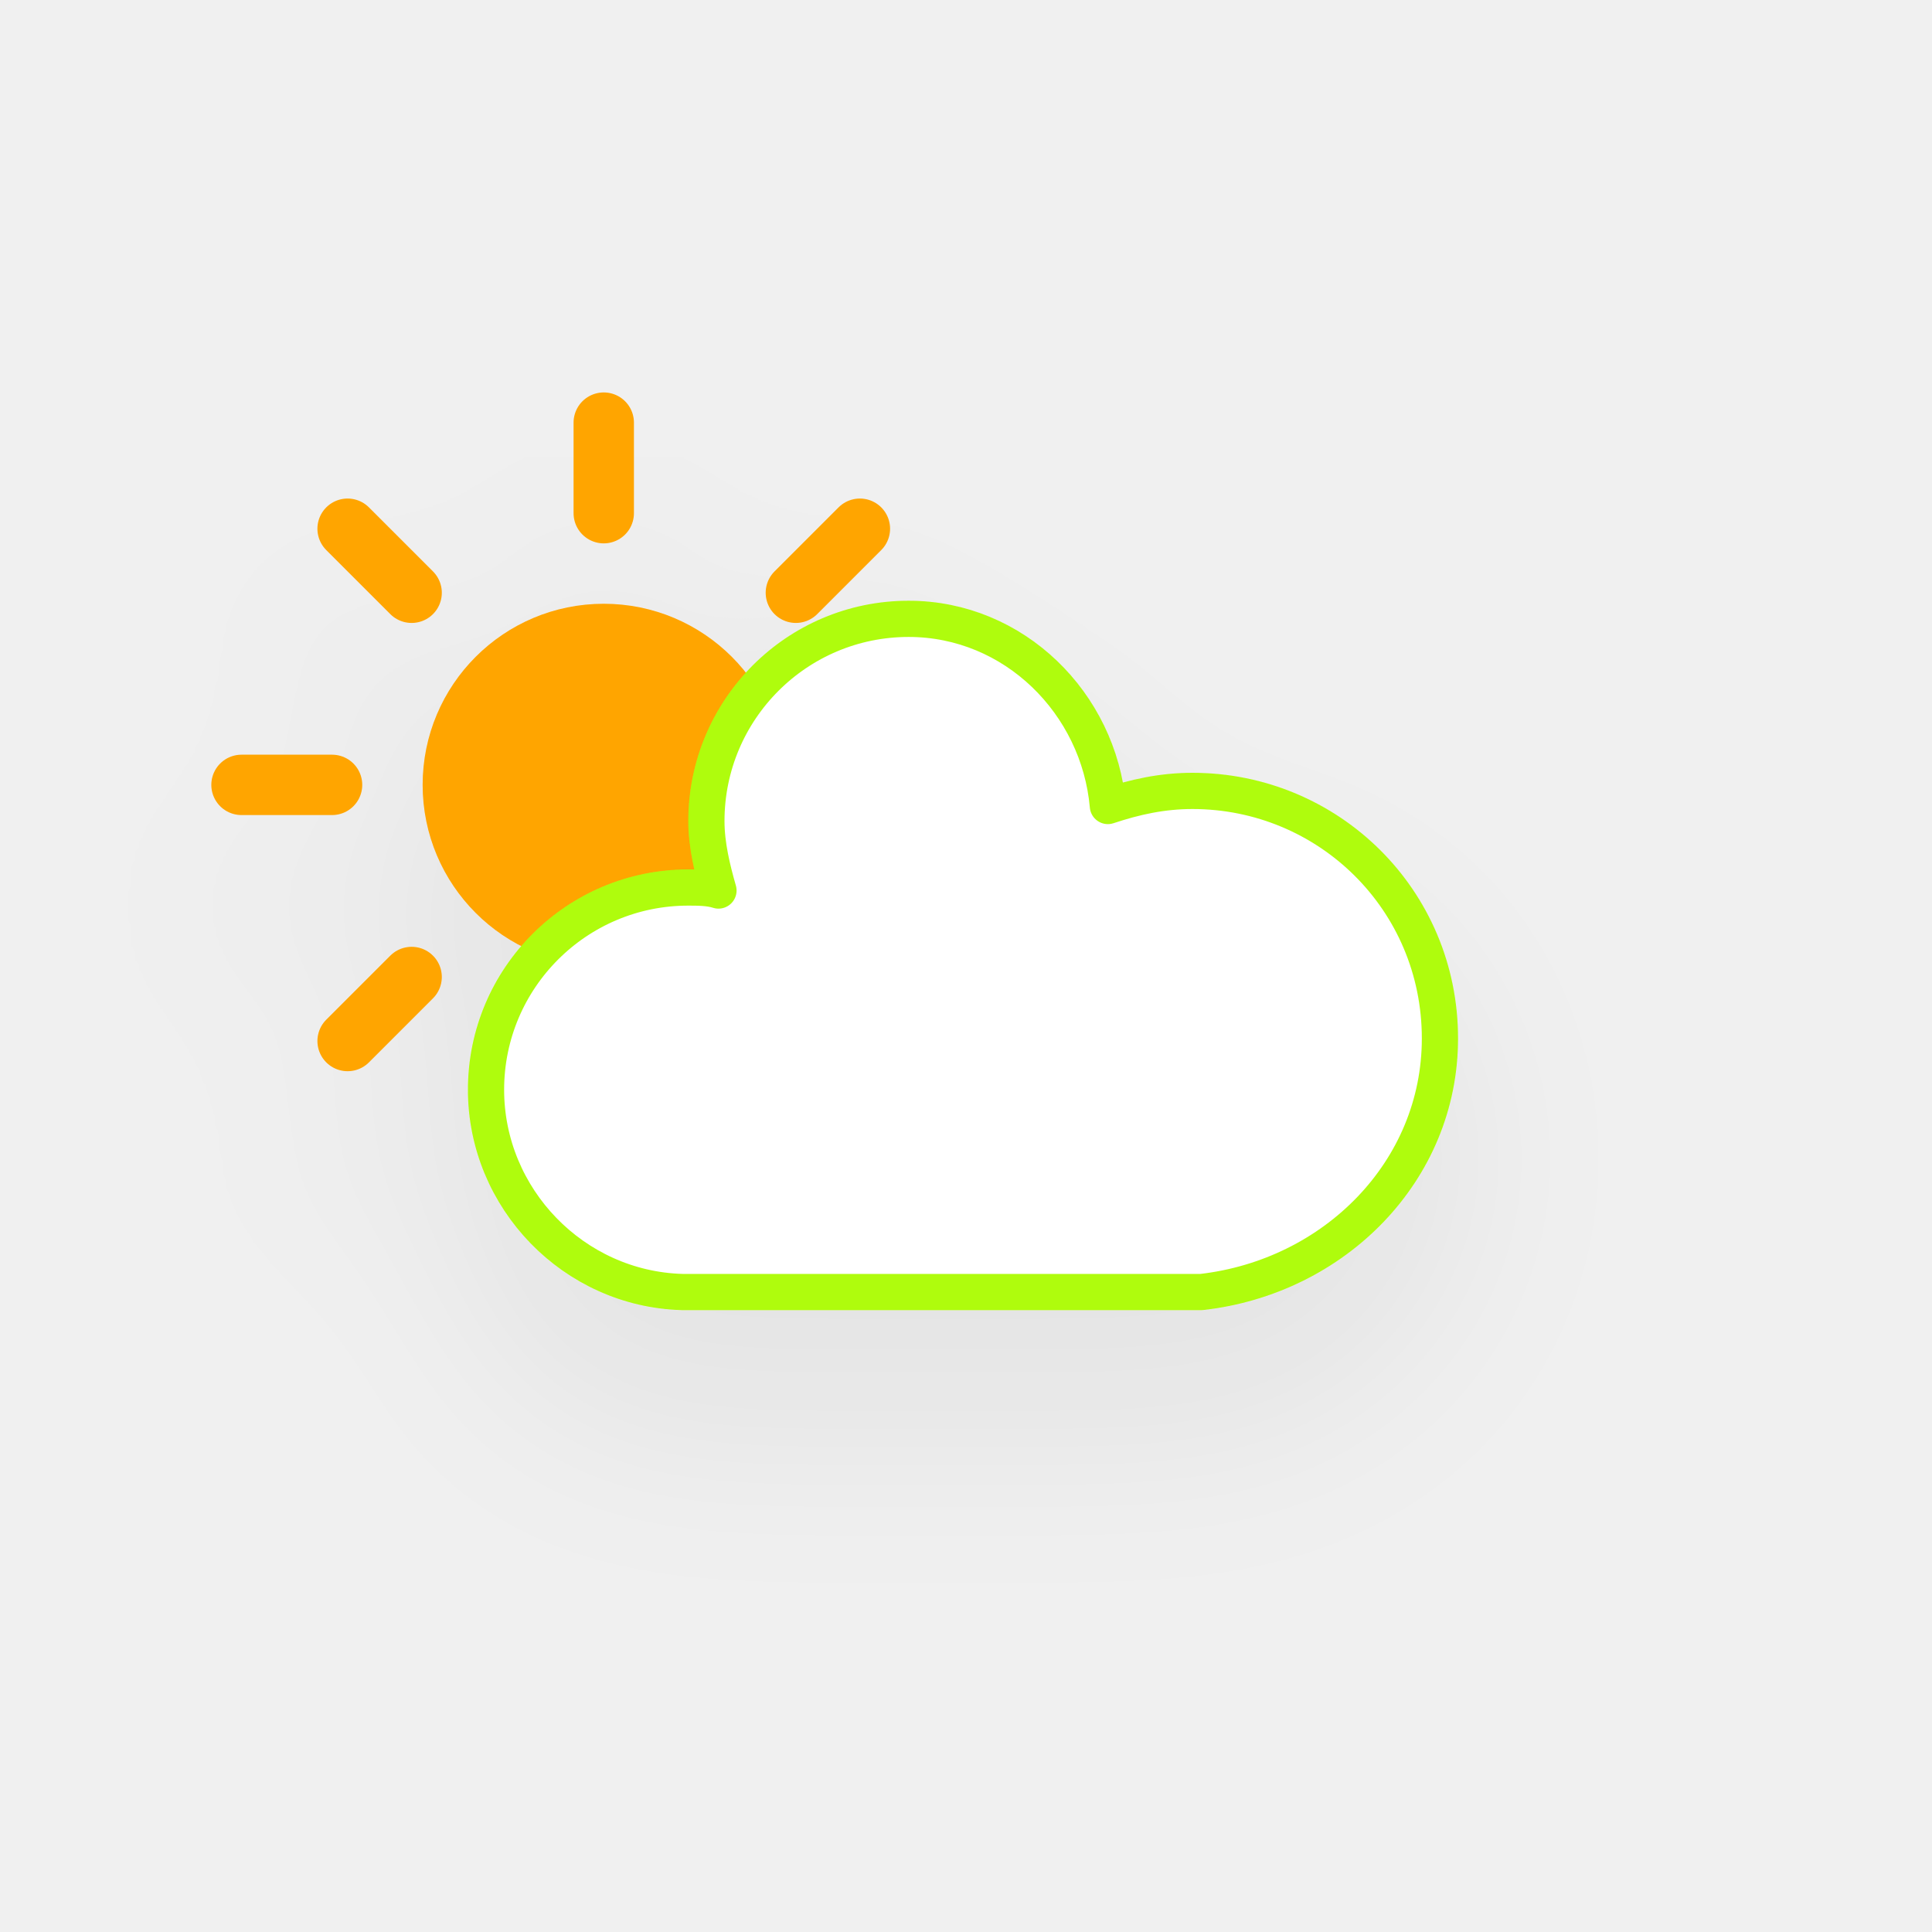
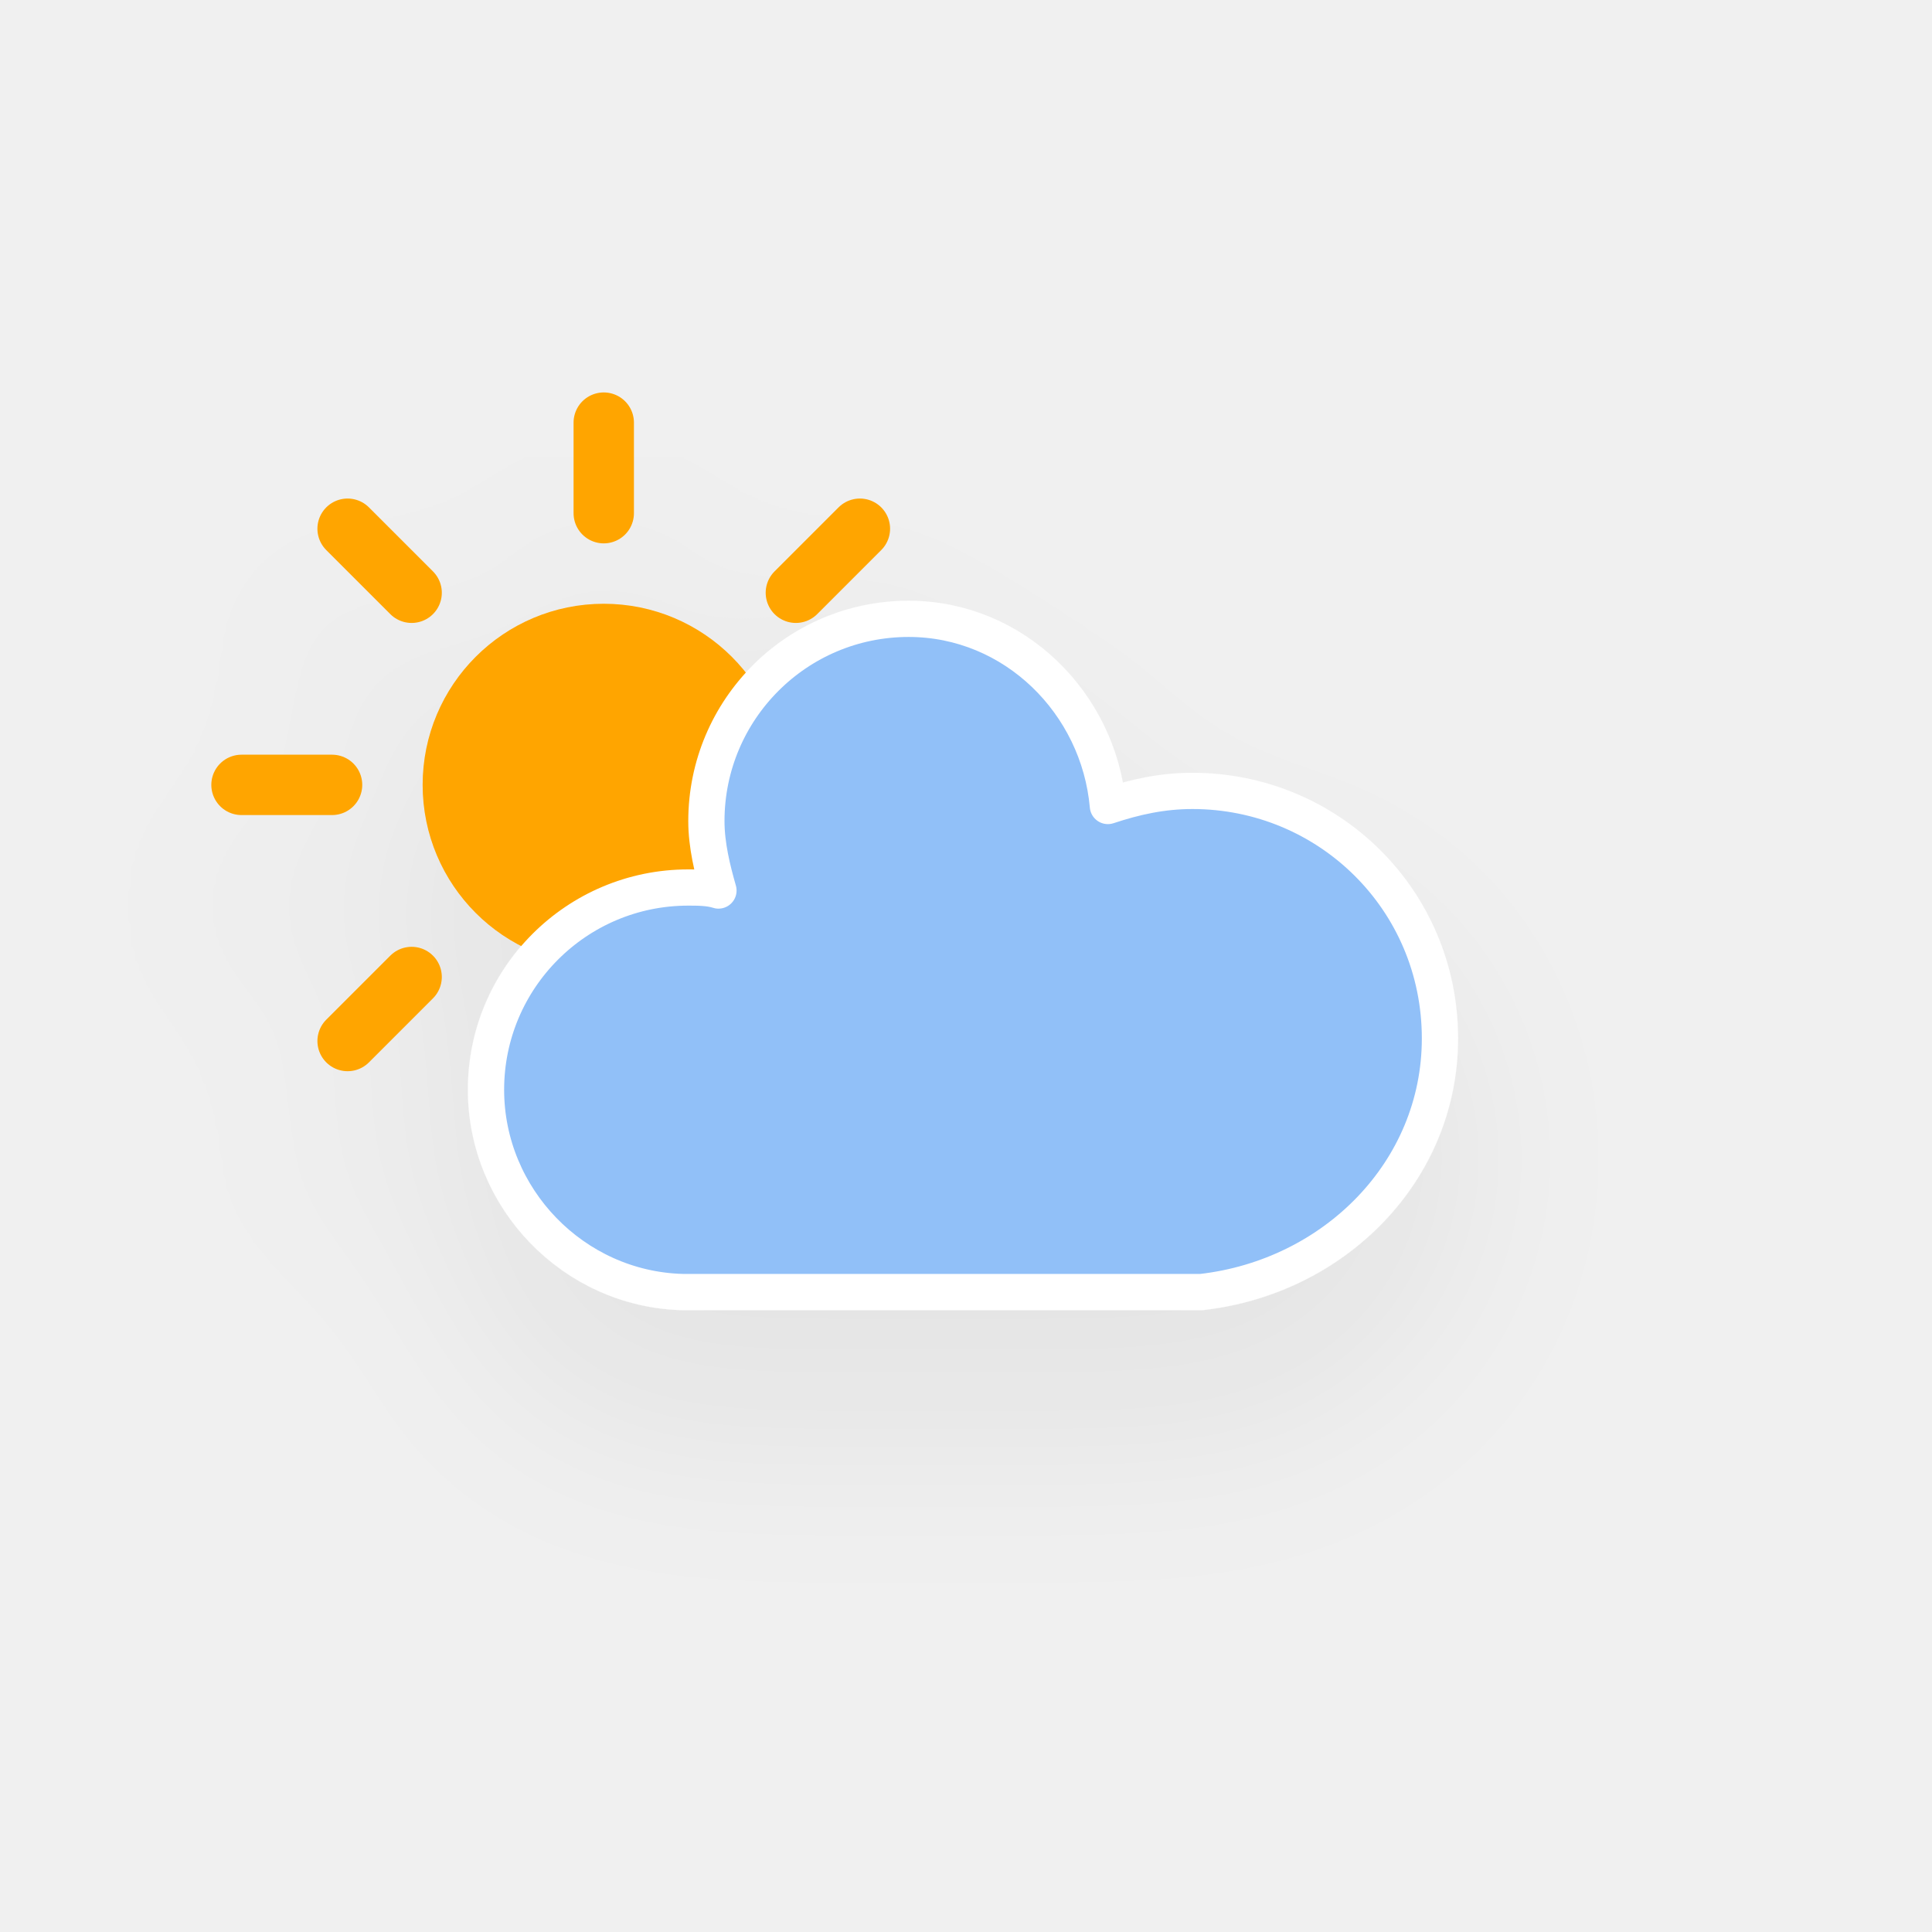
<svg xmlns="http://www.w3.org/2000/svg" version="1.1" width="64" height="64" viewbox="0 0 64 64">
  <defs>
    <filter id="blur" width="200%" height="200%">
      <feGaussianBlur in="SourceAlpha" stdDeviation="3" />
      <feOffset dx="0" dy="4" result="offsetblur" />
      <feComponentTransfer>
        <feFuncA type="linear" slope="0.05" />
      </feComponentTransfer>
      <feMerge>
        <feMergeNode />
        <feMergeNode in="SourceGraphic" />
      </feMerge>
    </filter>
    <style type="text/css">
/*
** CLOUDS
*/
@keyframes am-weather-cloud-2 {
  0% {
    -webkit-transform: translate(0px,0px);
       -moz-transform: translate(0px,0px);
        -ms-transform: translate(0px,0px);
            transform: translate(0px,0px);
  }

  50% {
    -webkit-transform: translate(2px,0px);
       -moz-transform: translate(2px,0px);
        -ms-transform: translate(2px,0px);
            transform: translate(2px,0px);
  }

  100% {
    -webkit-transform: translate(0px,0px);
       -moz-transform: translate(0px,0px);
        -ms-transform: translate(0px,0px);
            transform: translate(0px,0px);
  }
}

.am-weather-cloud-2 {
  -webkit-animation-name: am-weather-cloud-2;
     -moz-animation-name: am-weather-cloud-2;
          animation-name: am-weather-cloud-2;
  -webkit-animation-duration: 3s;
     -moz-animation-duration: 3s;
          animation-duration: 3s;
  -webkit-animation-timing-function: linear;
     -moz-animation-timing-function: linear;
          animation-timing-function: linear;
  -webkit-animation-iteration-count: infinite;
     -moz-animation-iteration-count: infinite;
          animation-iteration-count: infinite;
}

/*
** SUN
*/
@keyframes am-weather-sun {
  0% {
    -webkit-transform: rotate(0deg);
       -moz-transform: rotate(0deg);
        -ms-transform: rotate(0deg);
            transform: rotate(0deg);
  }

  100% {
    -webkit-transform: rotate(360deg);
       -moz-transform: rotate(360deg);
        -ms-transform: rotate(360deg);
            transform: rotate(360deg);
  }
}

.am-weather-sun {
  -webkit-animation-name: am-weather-sun;
     -moz-animation-name: am-weather-sun;
      -ms-animation-name: am-weather-sun;
          animation-name: am-weather-sun;
  -webkit-animation-duration: 9s;
     -moz-animation-duration: 9s;
      -ms-animation-duration: 9s;
          animation-duration: 9s;
  -webkit-animation-timing-function: linear;
     -moz-animation-timing-function: linear;
      -ms-animation-timing-function: linear;
          animation-timing-function: linear;
  -webkit-animation-iteration-count: infinite;
     -moz-animation-iteration-count: infinite;
      -ms-animation-iteration-count: infinite;
          animation-iteration-count: infinite;
}

@keyframes am-weather-sun-shiny {
  0% {
    stroke-dasharray: 3px 10px;
    stroke-dashoffset: 0px;
  }

  50% {
    stroke-dasharray: 0.1px 10px;
    stroke-dashoffset: -1px;
  }

  100% {
    stroke-dasharray: 3px 10px;
    stroke-dashoffset: 0px;
  }
}

.am-weather-sun-shiny line {
  -webkit-animation-name: am-weather-sun-shiny;
     -moz-animation-name: am-weather-sun-shiny;
      -ms-animation-name: am-weather-sun-shiny;
          animation-name: am-weather-sun-shiny;
  -webkit-animation-duration: 2s;
     -moz-animation-duration: 2s;
      -ms-animation-duration: 2s;
          animation-duration: 2s;
  -webkit-animation-timing-function: linear;
     -moz-animation-timing-function: linear;
      -ms-animation-timing-function: linear;
          animation-timing-function: linear;
  -webkit-animation-iteration-count: infinite;
     -moz-animation-iteration-count: infinite;
      -ms-animation-iteration-count: infinite;
          animation-iteration-count: infinite;
}
        </style>
  </defs>
  <g filter="url(#blur)" id="cloudy-day-1">
    <g transform="translate(20,10)">
      <g transform="translate(0,16)">
        <g class="am-weather-sun">
          <g>
            <line fill="none" stroke="orange" stroke-linecap="round" stroke-width="2" transform="translate(0,9)" x1="0" x2="0" y1="0" y2="3" />
          </g>
          <g transform="rotate(45)">
            <line fill="none" stroke="orange" stroke-linecap="round" stroke-width="2" transform="translate(0,9)" x1="0" x2="0" y1="0" y2="3" />
          </g>
          <g transform="rotate(90)">
            <line fill="none" stroke="orange" stroke-linecap="round" stroke-width="2" transform="translate(0,9)" x1="0" x2="0" y1="0" y2="3" />
          </g>
          <g transform="rotate(135)">
            <line fill="none" stroke="orange" stroke-linecap="round" stroke-width="2" transform="translate(0,9)" x1="0" x2="0" y1="0" y2="3" />
          </g>
          <g transform="rotate(180)">
            <line fill="none" stroke="orange" stroke-linecap="round" stroke-width="2" transform="translate(0,9)" x1="0" x2="0" y1="0" y2="3" />
          </g>
          <g transform="rotate(225)">
            <line fill="none" stroke="orange" stroke-linecap="round" stroke-width="2" transform="translate(0,9)" x1="0" x2="0" y1="0" y2="3" />
          </g>
          <g transform="rotate(270)">
            <line fill="none" stroke="orange" stroke-linecap="round" stroke-width="2" transform="translate(0,9)" x1="0" x2="0" y1="0" y2="3" />
          </g>
          <g transform="rotate(315)">
            <line fill="none" stroke="orange" stroke-linecap="round" stroke-width="2" transform="translate(0,9)" x1="0" x2="0" y1="0" y2="3" />
          </g>
        </g>
        <circle cx="0" cy="0" fill="orange" r="5" stroke="orange" stroke-width="2" />
      </g>
      <g class="am-weather-cloud-2">
-         <path d="M47.7,35.4c0-4.6-3.7-8.2-8.2-8.2c-1,0-1.9,0.2-2.8,0.5c-0.3-3.4-3.1-6.2-6.6-6.2c-3.7,0-6.7,3-6.7,6.7c0,0.8,0.2,1.6,0.4,2.3    c-0.3-0.1-0.7-0.1-1-0.1c-3.7,0-6.7,3-6.7,6.7c0,3.6,2.9,6.6,6.5,6.7l17.2,0C44.2,43.3,47.7,39.8,47.7,35.4z" fill="white" stroke="#affc0f" stroke-linejoin="round" stroke-width="1.2" transform="translate(-20,-11)" />
+         <path d="M47.7,35.4c0-4.6-3.7-8.2-8.2-8.2c-1,0-1.9,0.2-2.8,0.5c-0.3-3.4-3.1-6.2-6.6-6.2c-3.7,0-6.7,3-6.7,6.7c0,0.8,0.2,1.6,0.4,2.3    c-0.3-0.1-0.7-0.1-1-0.1c-3.7,0-6.7,3-6.7,6.7c0,3.6,2.9,6.6,6.5,6.7l17.2,0C44.2,43.3,47.7,39.8,47.7,35.4z" fill="#91C0F8" stroke="white" stroke-linejoin="round" stroke-width="1.2" transform="translate(-20,-11)" />
      </g>
    </g>
  </g>
</svg>
